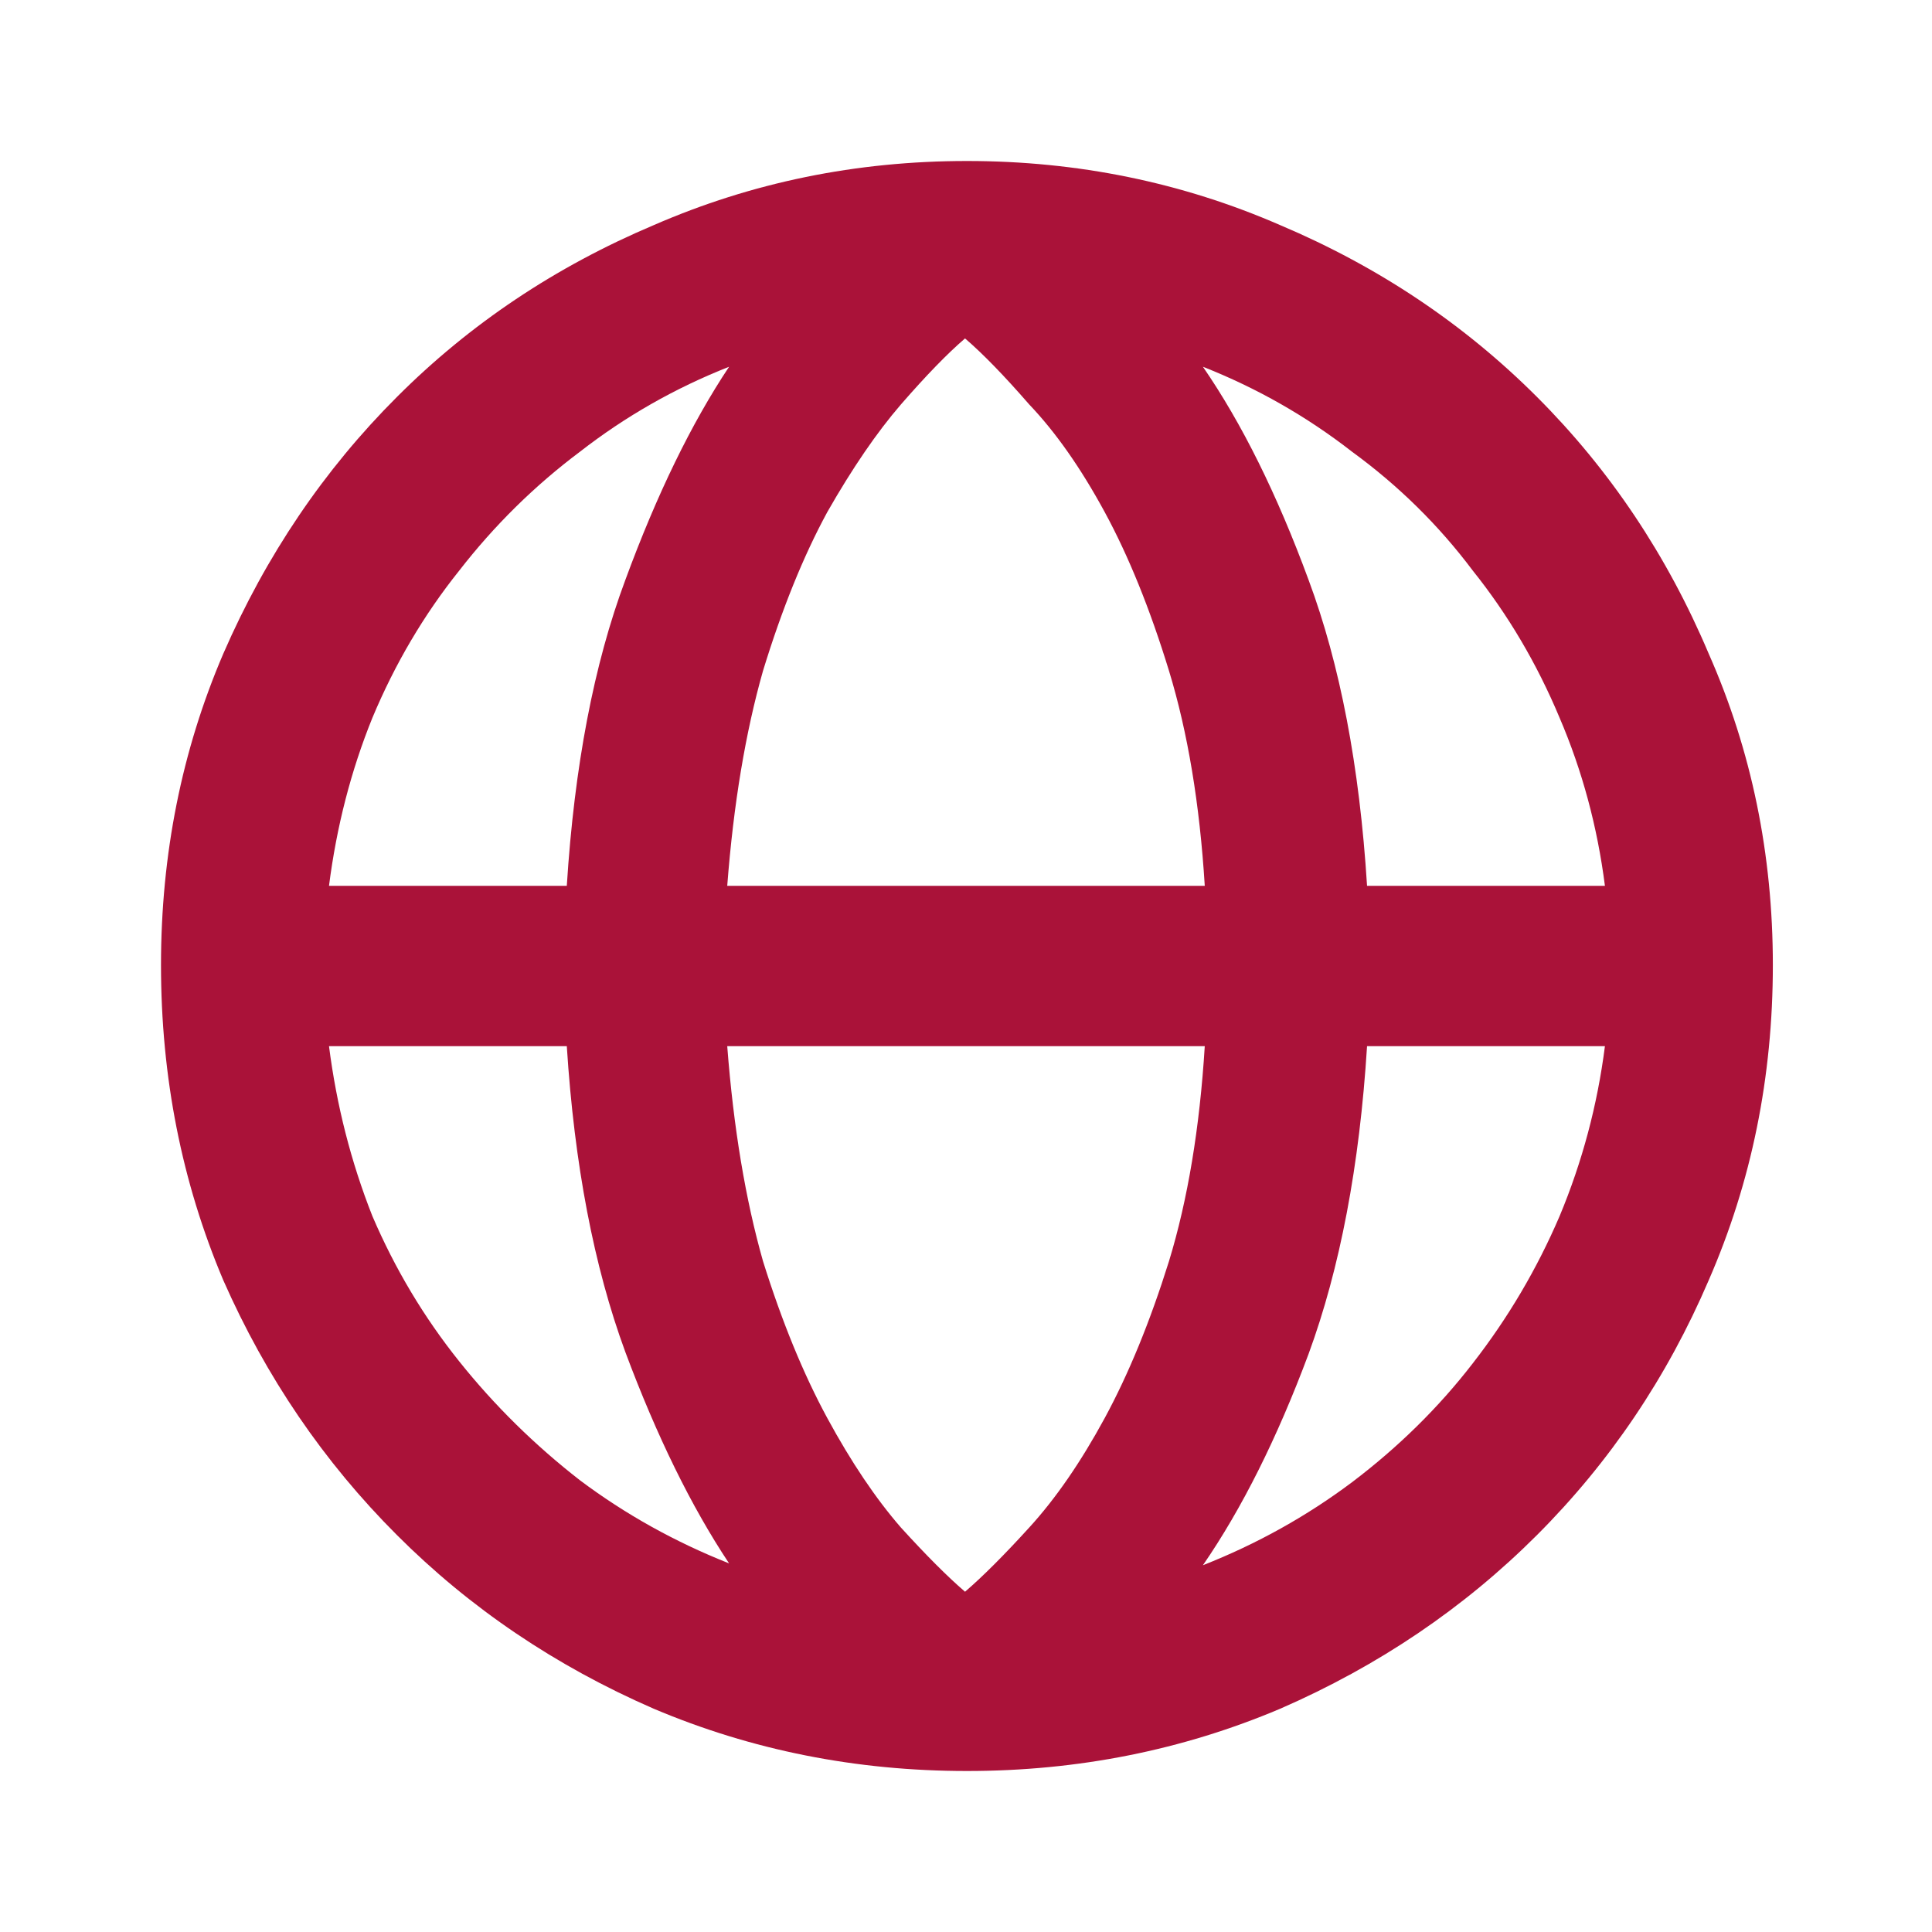
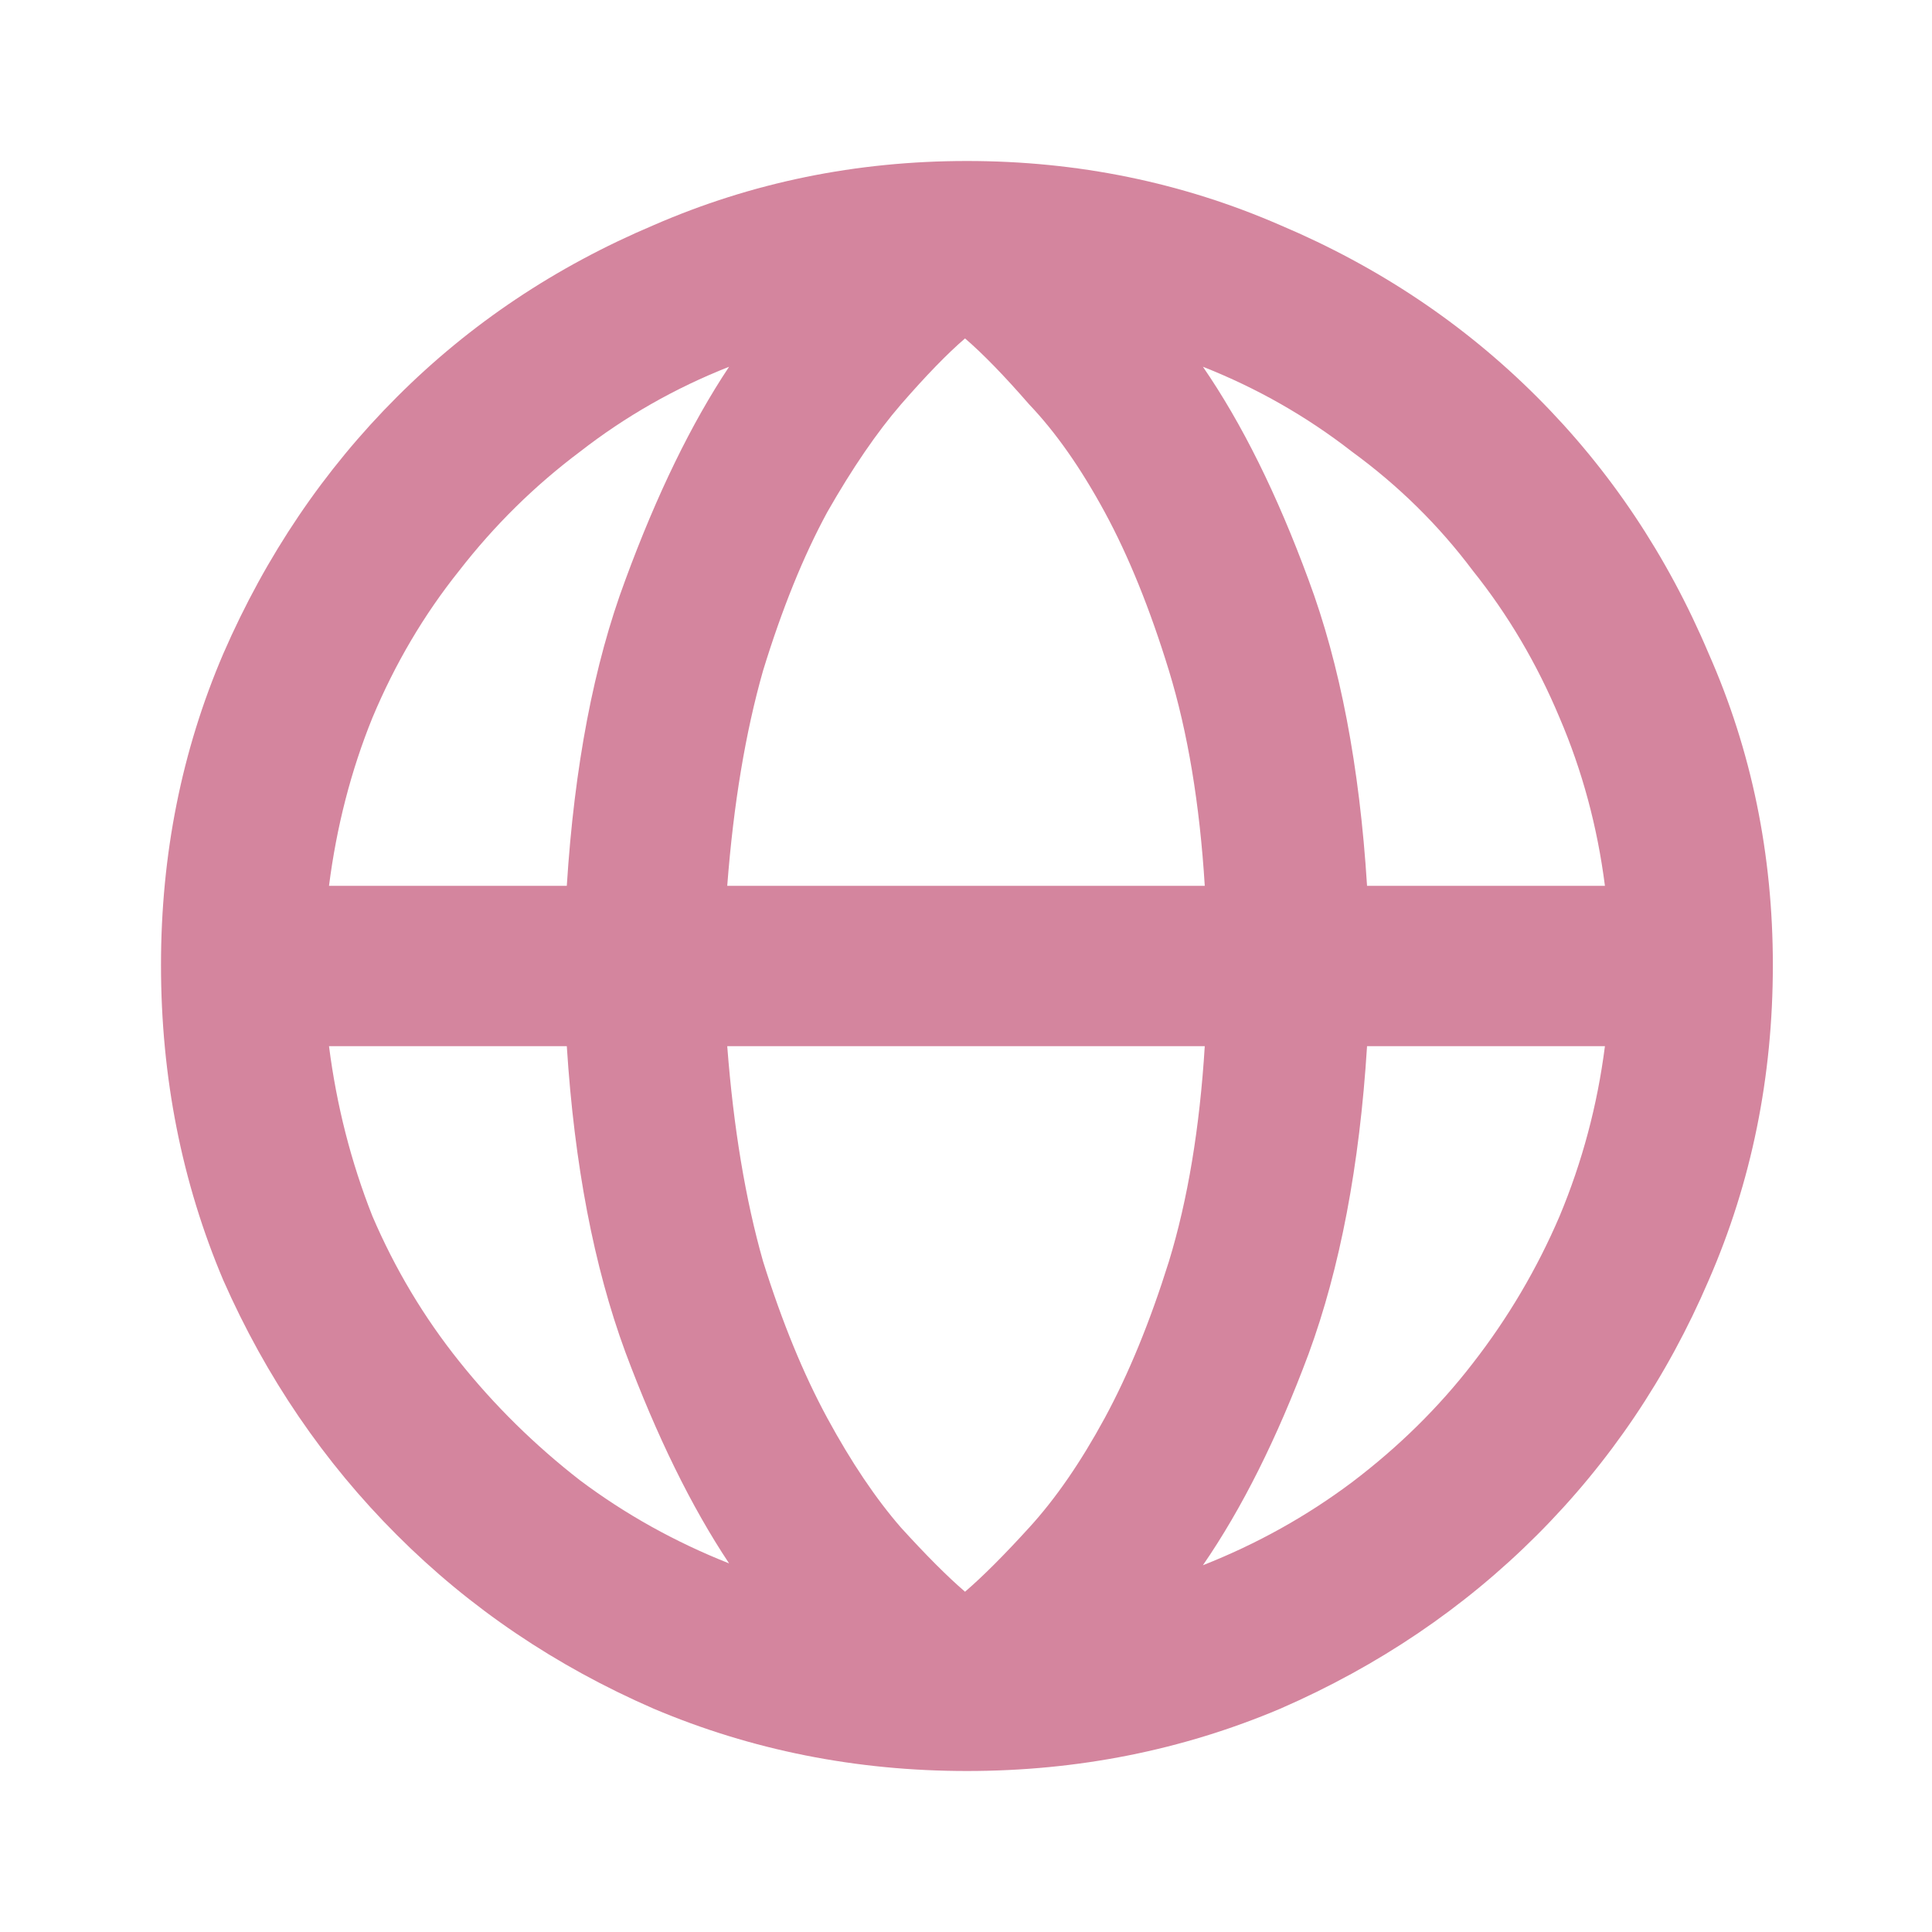
<svg xmlns="http://www.w3.org/2000/svg" width="24" height="24" viewBox="0 0 24 24" fill="none">
-   <path d="M12.012 2C10.636 2 9.339 2.266 8.12 2.797C6.9 3.313 5.837 4.024 4.931 4.931C4.024 5.837 3.305 6.9 2.774 8.12C2.258 9.323 2 10.613 2 11.988C2 13.379 2.258 14.685 2.774 15.904C3.305 17.108 4.024 18.163 4.931 19.069C5.837 19.976 6.9 20.695 8.12 21.226C9.339 21.742 10.636 22 12.012 22C13.387 22 14.685 21.742 15.904 21.226C17.123 20.695 18.186 19.976 19.093 19.069C19.999 18.163 20.71 17.108 21.226 15.904C21.758 14.685 22.023 13.379 22.023 11.988C22.023 10.613 21.758 9.323 21.226 8.12C20.71 6.9 19.999 5.837 19.093 4.931C18.186 4.024 17.123 3.313 15.904 2.797C14.685 2.266 13.387 2 12.012 2ZM19.937 11.004H16.982C16.889 9.519 16.646 8.252 16.256 7.205C15.865 6.142 15.427 5.259 14.943 4.556C15.615 4.821 16.232 5.173 16.795 5.611C17.373 6.033 17.873 6.525 18.295 7.088C18.733 7.635 19.093 8.245 19.374 8.917C19.655 9.573 19.843 10.269 19.937 11.004ZM11.988 19.773C11.769 19.585 11.504 19.319 11.191 18.975C10.879 18.616 10.574 18.163 10.277 17.616C9.98 17.068 9.714 16.42 9.479 15.669C9.261 14.903 9.112 14.012 9.034 12.996H14.966C14.903 14.012 14.755 14.903 14.521 15.669C14.286 16.42 14.02 17.068 13.723 17.616C13.426 18.163 13.114 18.616 12.786 18.975C12.473 19.319 12.207 19.585 11.988 19.773ZM9.034 11.004C9.112 9.987 9.261 9.097 9.479 8.331C9.714 7.565 9.98 6.908 10.277 6.361C10.589 5.814 10.894 5.369 11.191 5.025C11.504 4.665 11.769 4.392 11.988 4.204C12.207 4.392 12.473 4.665 12.786 5.025C13.114 5.369 13.426 5.814 13.723 6.361C14.02 6.908 14.286 7.565 14.521 8.331C14.755 9.097 14.903 9.987 14.966 11.004H9.034ZM9.057 4.556C8.589 5.259 8.159 6.142 7.768 7.205C7.377 8.252 7.135 9.519 7.041 11.004H4.087C4.181 10.269 4.36 9.573 4.626 8.917C4.907 8.245 5.267 7.635 5.705 7.088C6.142 6.525 6.642 6.033 7.205 5.611C7.768 5.173 8.385 4.821 9.057 4.556ZM4.087 12.996H7.041C7.135 14.466 7.377 15.732 7.768 16.795C8.159 17.842 8.589 18.718 9.057 19.421C8.385 19.155 7.768 18.811 7.205 18.389C6.642 17.951 6.142 17.459 5.705 16.912C5.267 16.365 4.907 15.763 4.626 15.107C4.36 14.434 4.181 13.731 4.087 12.996ZM14.943 19.444C15.427 18.741 15.865 17.866 16.256 16.818C16.646 15.755 16.889 14.481 16.982 12.996H19.937C19.843 13.731 19.655 14.434 19.374 15.107C19.093 15.763 18.733 16.373 18.295 16.936C17.873 17.483 17.373 17.975 16.795 18.413C16.232 18.835 15.615 19.179 14.943 19.444Z" fill="#AA1239" />
+   <path d="M12.012 2C10.636 2 9.339 2.266 8.12 2.797C6.9 3.313 5.837 4.024 4.931 4.931C4.024 5.837 3.305 6.9 2.774 8.12C2.258 9.323 2 10.613 2 11.988C2 13.379 2.258 14.685 2.774 15.904C3.305 17.108 4.024 18.163 4.931 19.069C5.837 19.976 6.9 20.695 8.12 21.226C9.339 21.742 10.636 22 12.012 22C13.387 22 14.685 21.742 15.904 21.226C17.123 20.695 18.186 19.976 19.093 19.069C19.999 18.163 20.71 17.108 21.226 15.904C21.758 14.685 22.023 13.379 22.023 11.988C22.023 10.613 21.758 9.323 21.226 8.12C20.71 6.9 19.999 5.837 19.093 4.931C18.186 4.024 17.123 3.313 15.904 2.797C14.685 2.266 13.387 2 12.012 2ZM19.937 11.004H16.982C16.889 9.519 16.646 8.252 16.256 7.205C15.865 6.142 15.427 5.259 14.943 4.556C15.615 4.821 16.232 5.173 16.795 5.611C17.373 6.033 17.873 6.525 18.295 7.088C18.733 7.635 19.093 8.245 19.374 8.917C19.655 9.573 19.843 10.269 19.937 11.004ZM11.988 19.773C11.769 19.585 11.504 19.319 11.191 18.975C10.879 18.616 10.574 18.163 10.277 17.616C9.98 17.068 9.714 16.42 9.479 15.669C9.261 14.903 9.112 14.012 9.034 12.996H14.966C14.903 14.012 14.755 14.903 14.521 15.669C14.286 16.42 14.02 17.068 13.723 17.616C13.426 18.163 13.114 18.616 12.786 18.975C12.473 19.319 12.207 19.585 11.988 19.773ZM9.034 11.004C9.112 9.987 9.261 9.097 9.479 8.331C9.714 7.565 9.98 6.908 10.277 6.361C10.589 5.814 10.894 5.369 11.191 5.025C11.504 4.665 11.769 4.392 11.988 4.204C12.207 4.392 12.473 4.665 12.786 5.025C13.114 5.369 13.426 5.814 13.723 6.361C14.02 6.908 14.286 7.565 14.521 8.331C14.755 9.097 14.903 9.987 14.966 11.004H9.034ZM9.057 4.556C8.589 5.259 8.159 6.142 7.768 7.205C7.377 8.252 7.135 9.519 7.041 11.004H4.087C4.181 10.269 4.36 9.573 4.626 8.917C4.907 8.245 5.267 7.635 5.705 7.088C6.142 6.525 6.642 6.033 7.205 5.611C7.768 5.173 8.385 4.821 9.057 4.556ZM4.087 12.996H7.041C7.135 14.466 7.377 15.732 7.768 16.795C8.159 17.842 8.589 18.718 9.057 19.421C8.385 19.155 7.768 18.811 7.205 18.389C6.642 17.951 6.142 17.459 5.705 16.912C5.267 16.365 4.907 15.763 4.626 15.107C4.36 14.434 4.181 13.731 4.087 12.996ZM14.943 19.444C15.427 18.741 15.865 17.866 16.256 16.818C16.646 15.755 16.889 14.481 16.982 12.996H19.937C19.843 13.731 19.655 14.434 19.374 15.107C19.093 15.763 18.733 16.373 18.295 16.936C17.873 17.483 17.373 17.975 16.795 18.413C16.232 18.835 15.615 19.179 14.943 19.444Z" fill="#D4859E" />
</svg>
